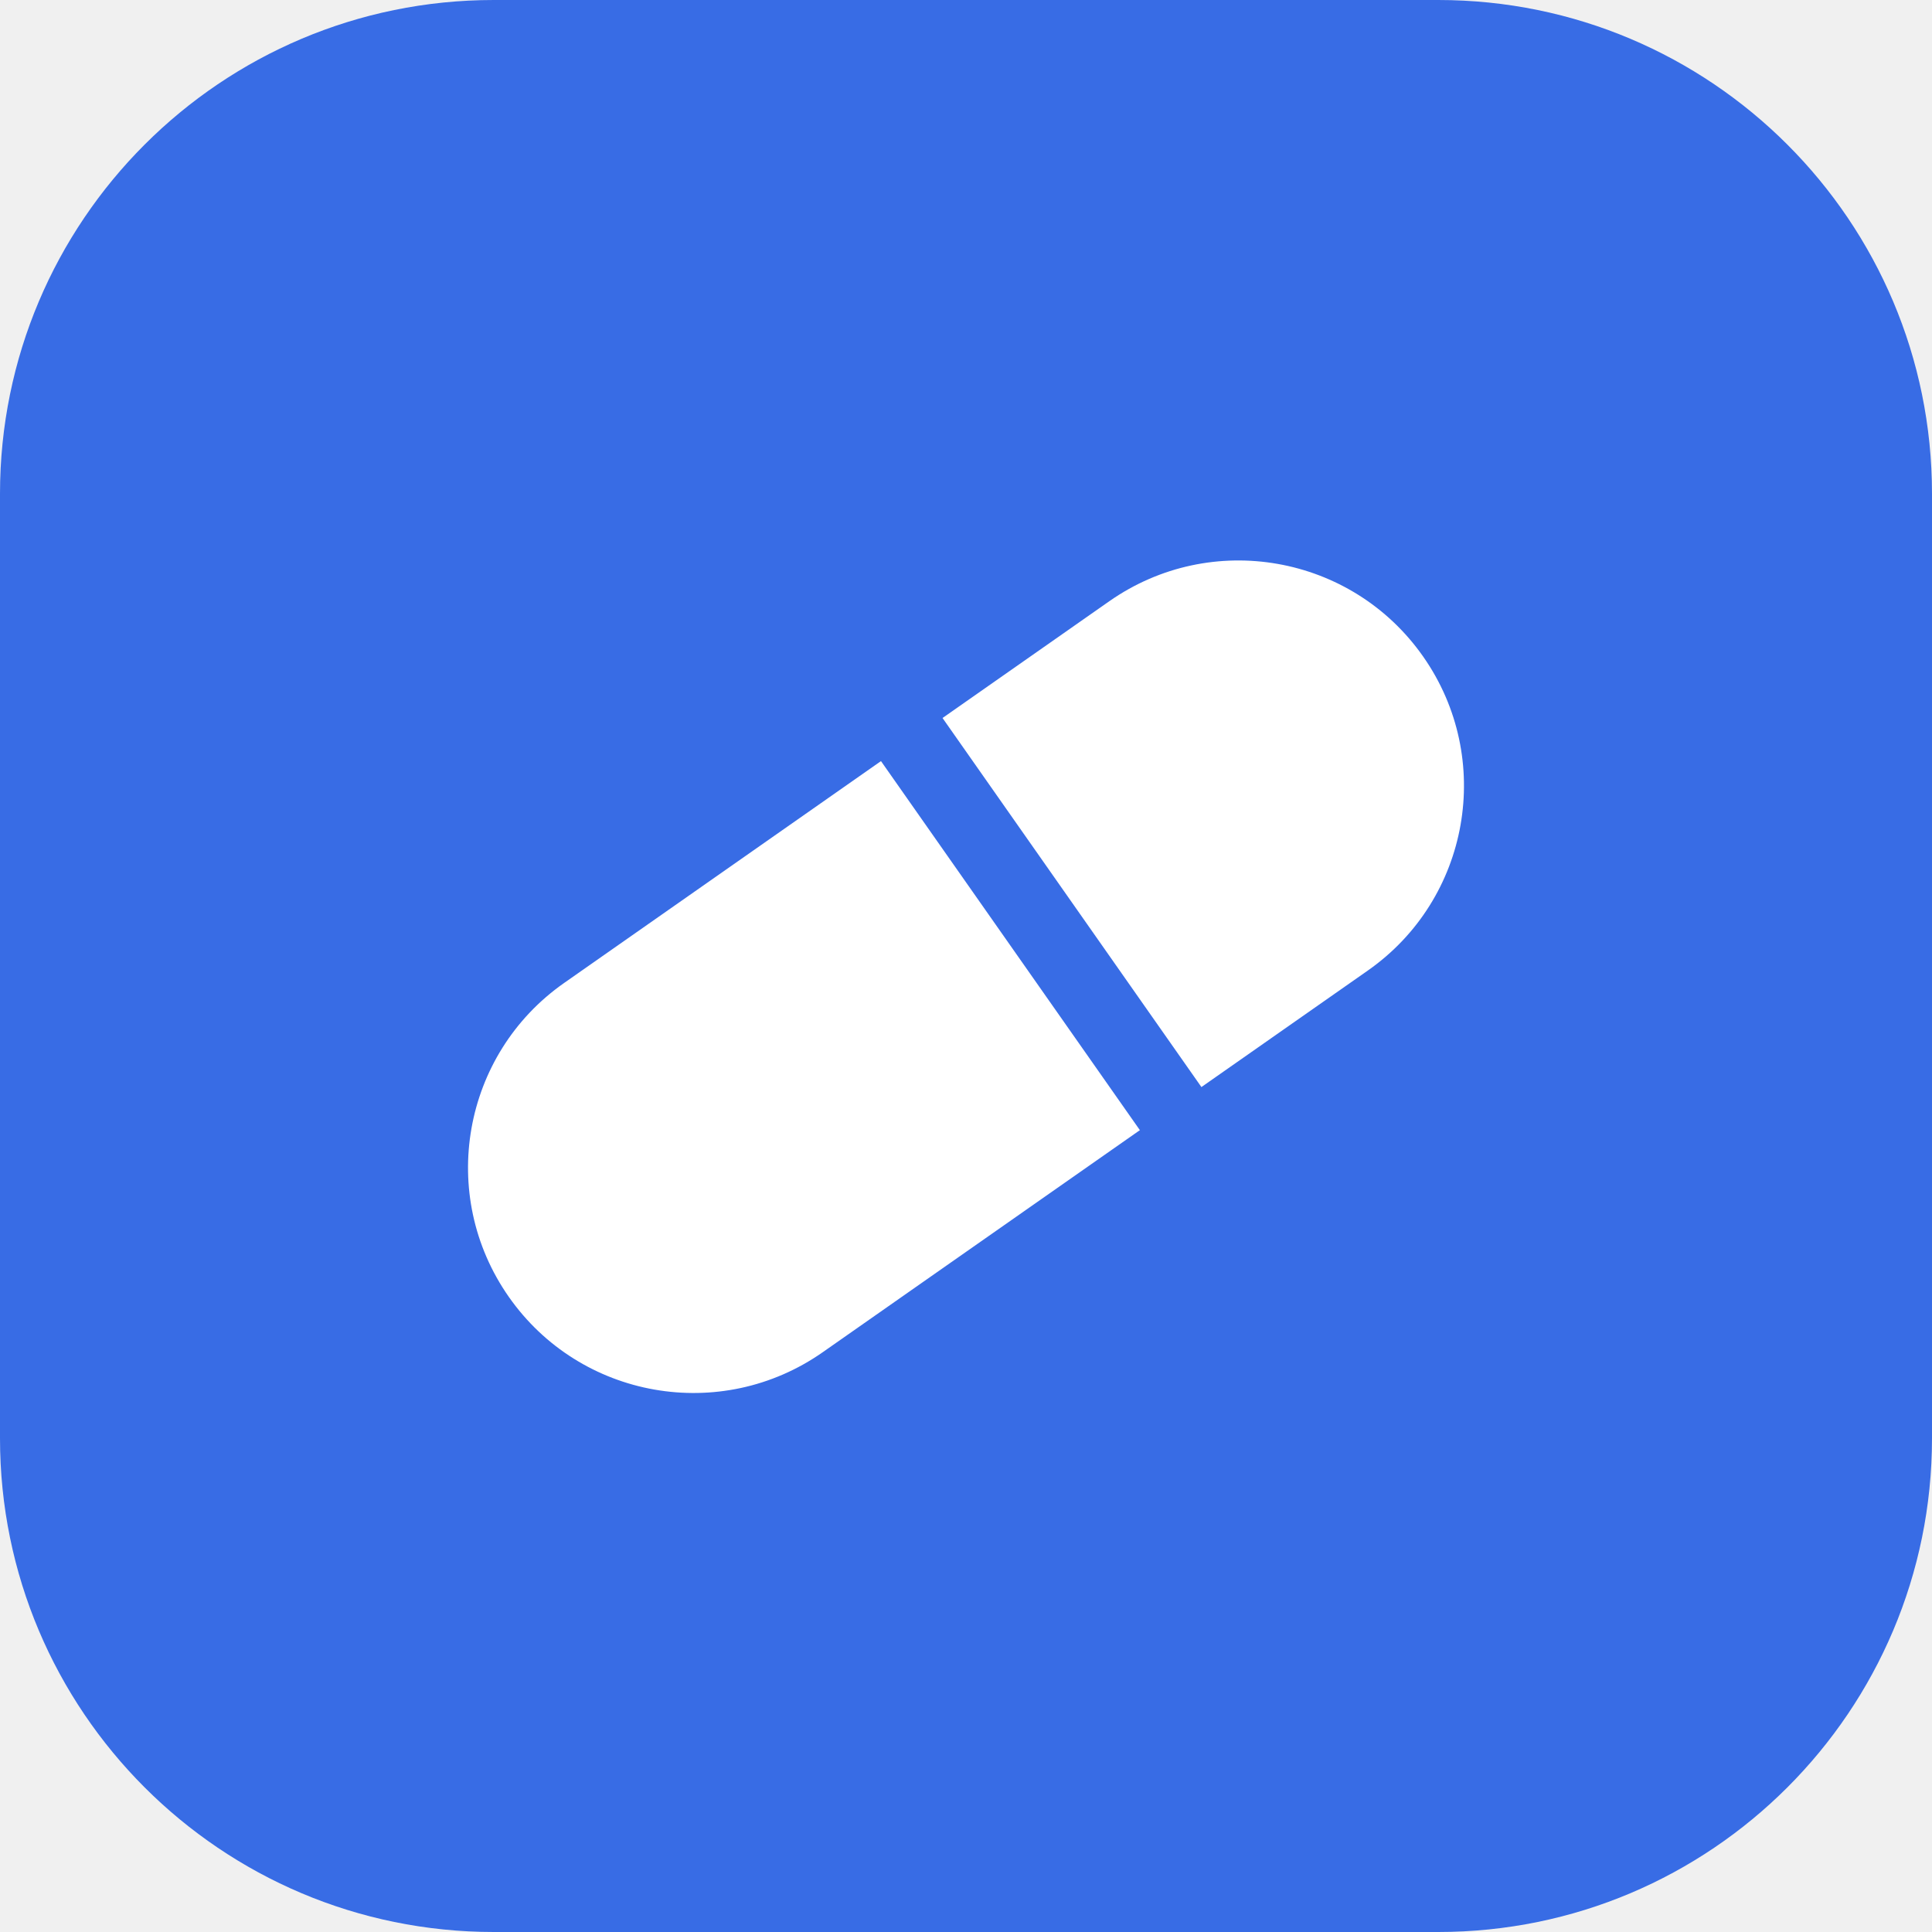
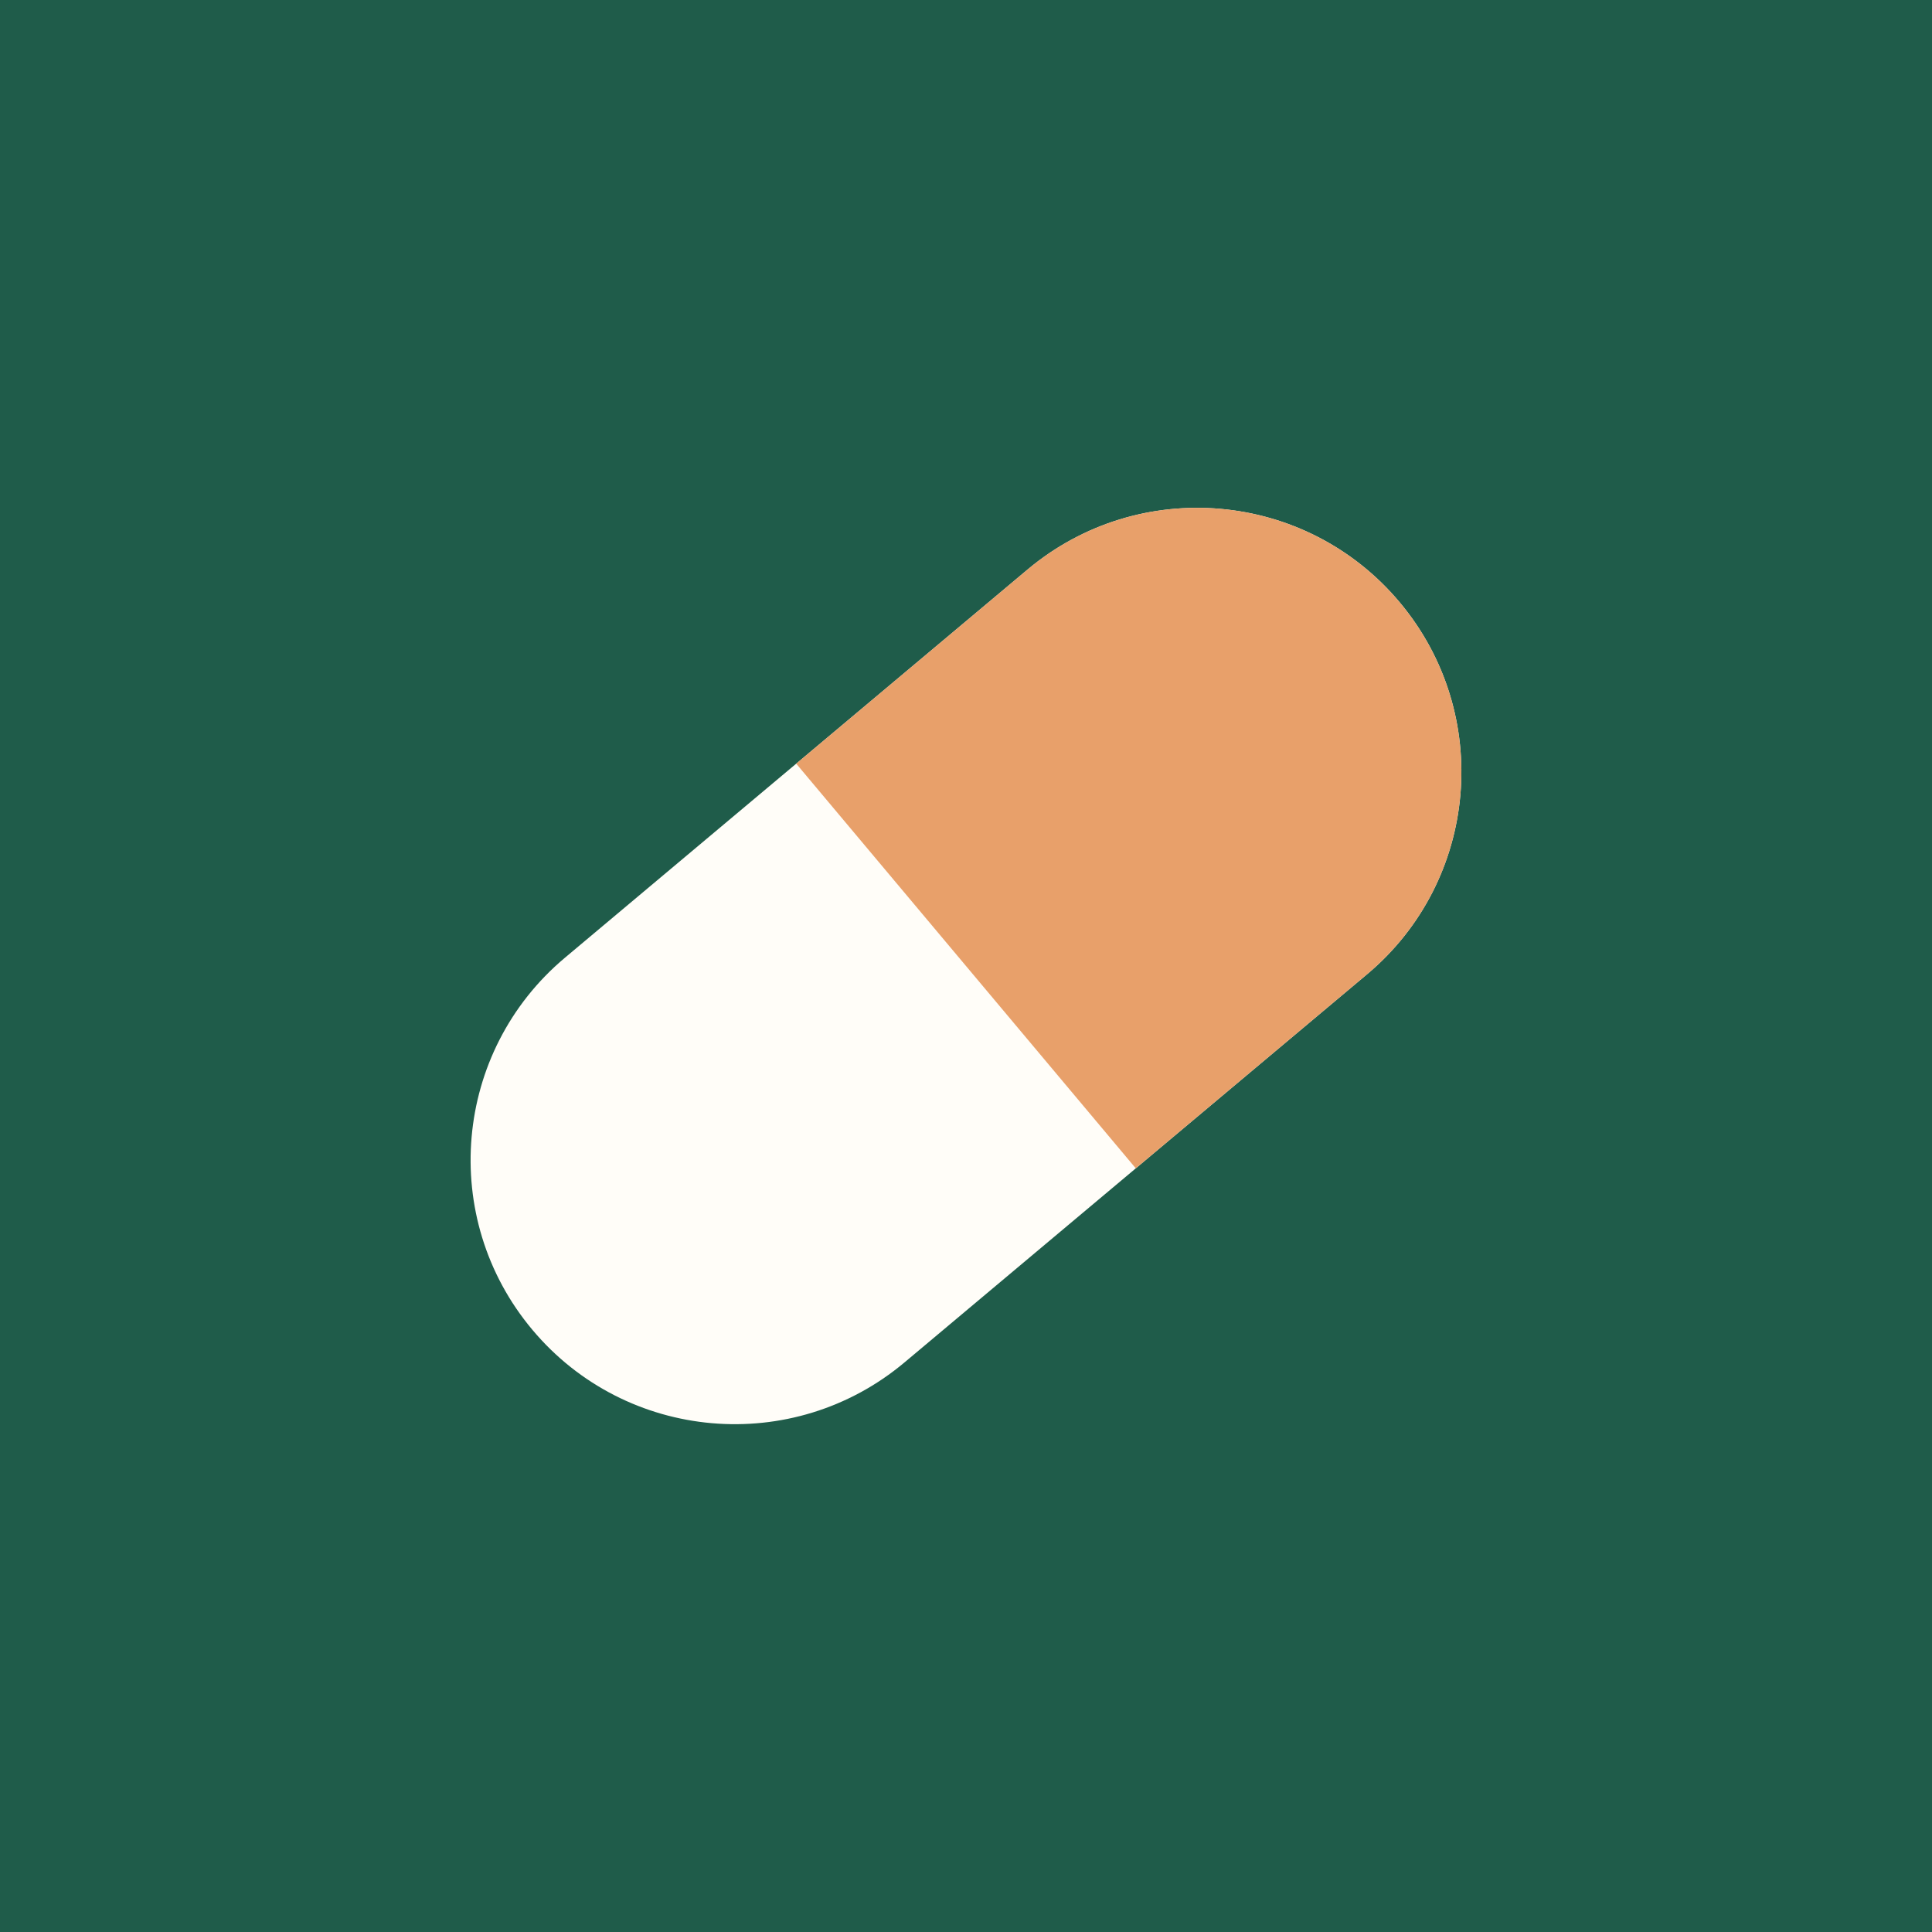
- <svg xmlns="http://www.w3.org/2000/svg" viewBox="0 0 180 180">
-   <rect width="180" height="180" rx="46" fill="#386ce5" />
-   <rect x="38" y="70" width="104" height="42" rx="21" fill="white" transform="rotate(-35 90 91)" />
-   <path d="M78 59l47 67" stroke="#386ce5" stroke-width="7" />
+ <svg xmlns="http://www.w3.org/2000/svg" viewBox="0 0 512 512">
+   <rect width="512" height="512" fill="#1f5c4a" />
+   <g transform="rotate(-40 256 256)">
+     <rect x="106" y="186" width="300" height="140" rx="70" fill="#fffdf8" />
+     <path d="M256 186h80a70 70 0 0 1 0 140h-80z" fill="#e8a06a" />
+   </g>
</svg>
